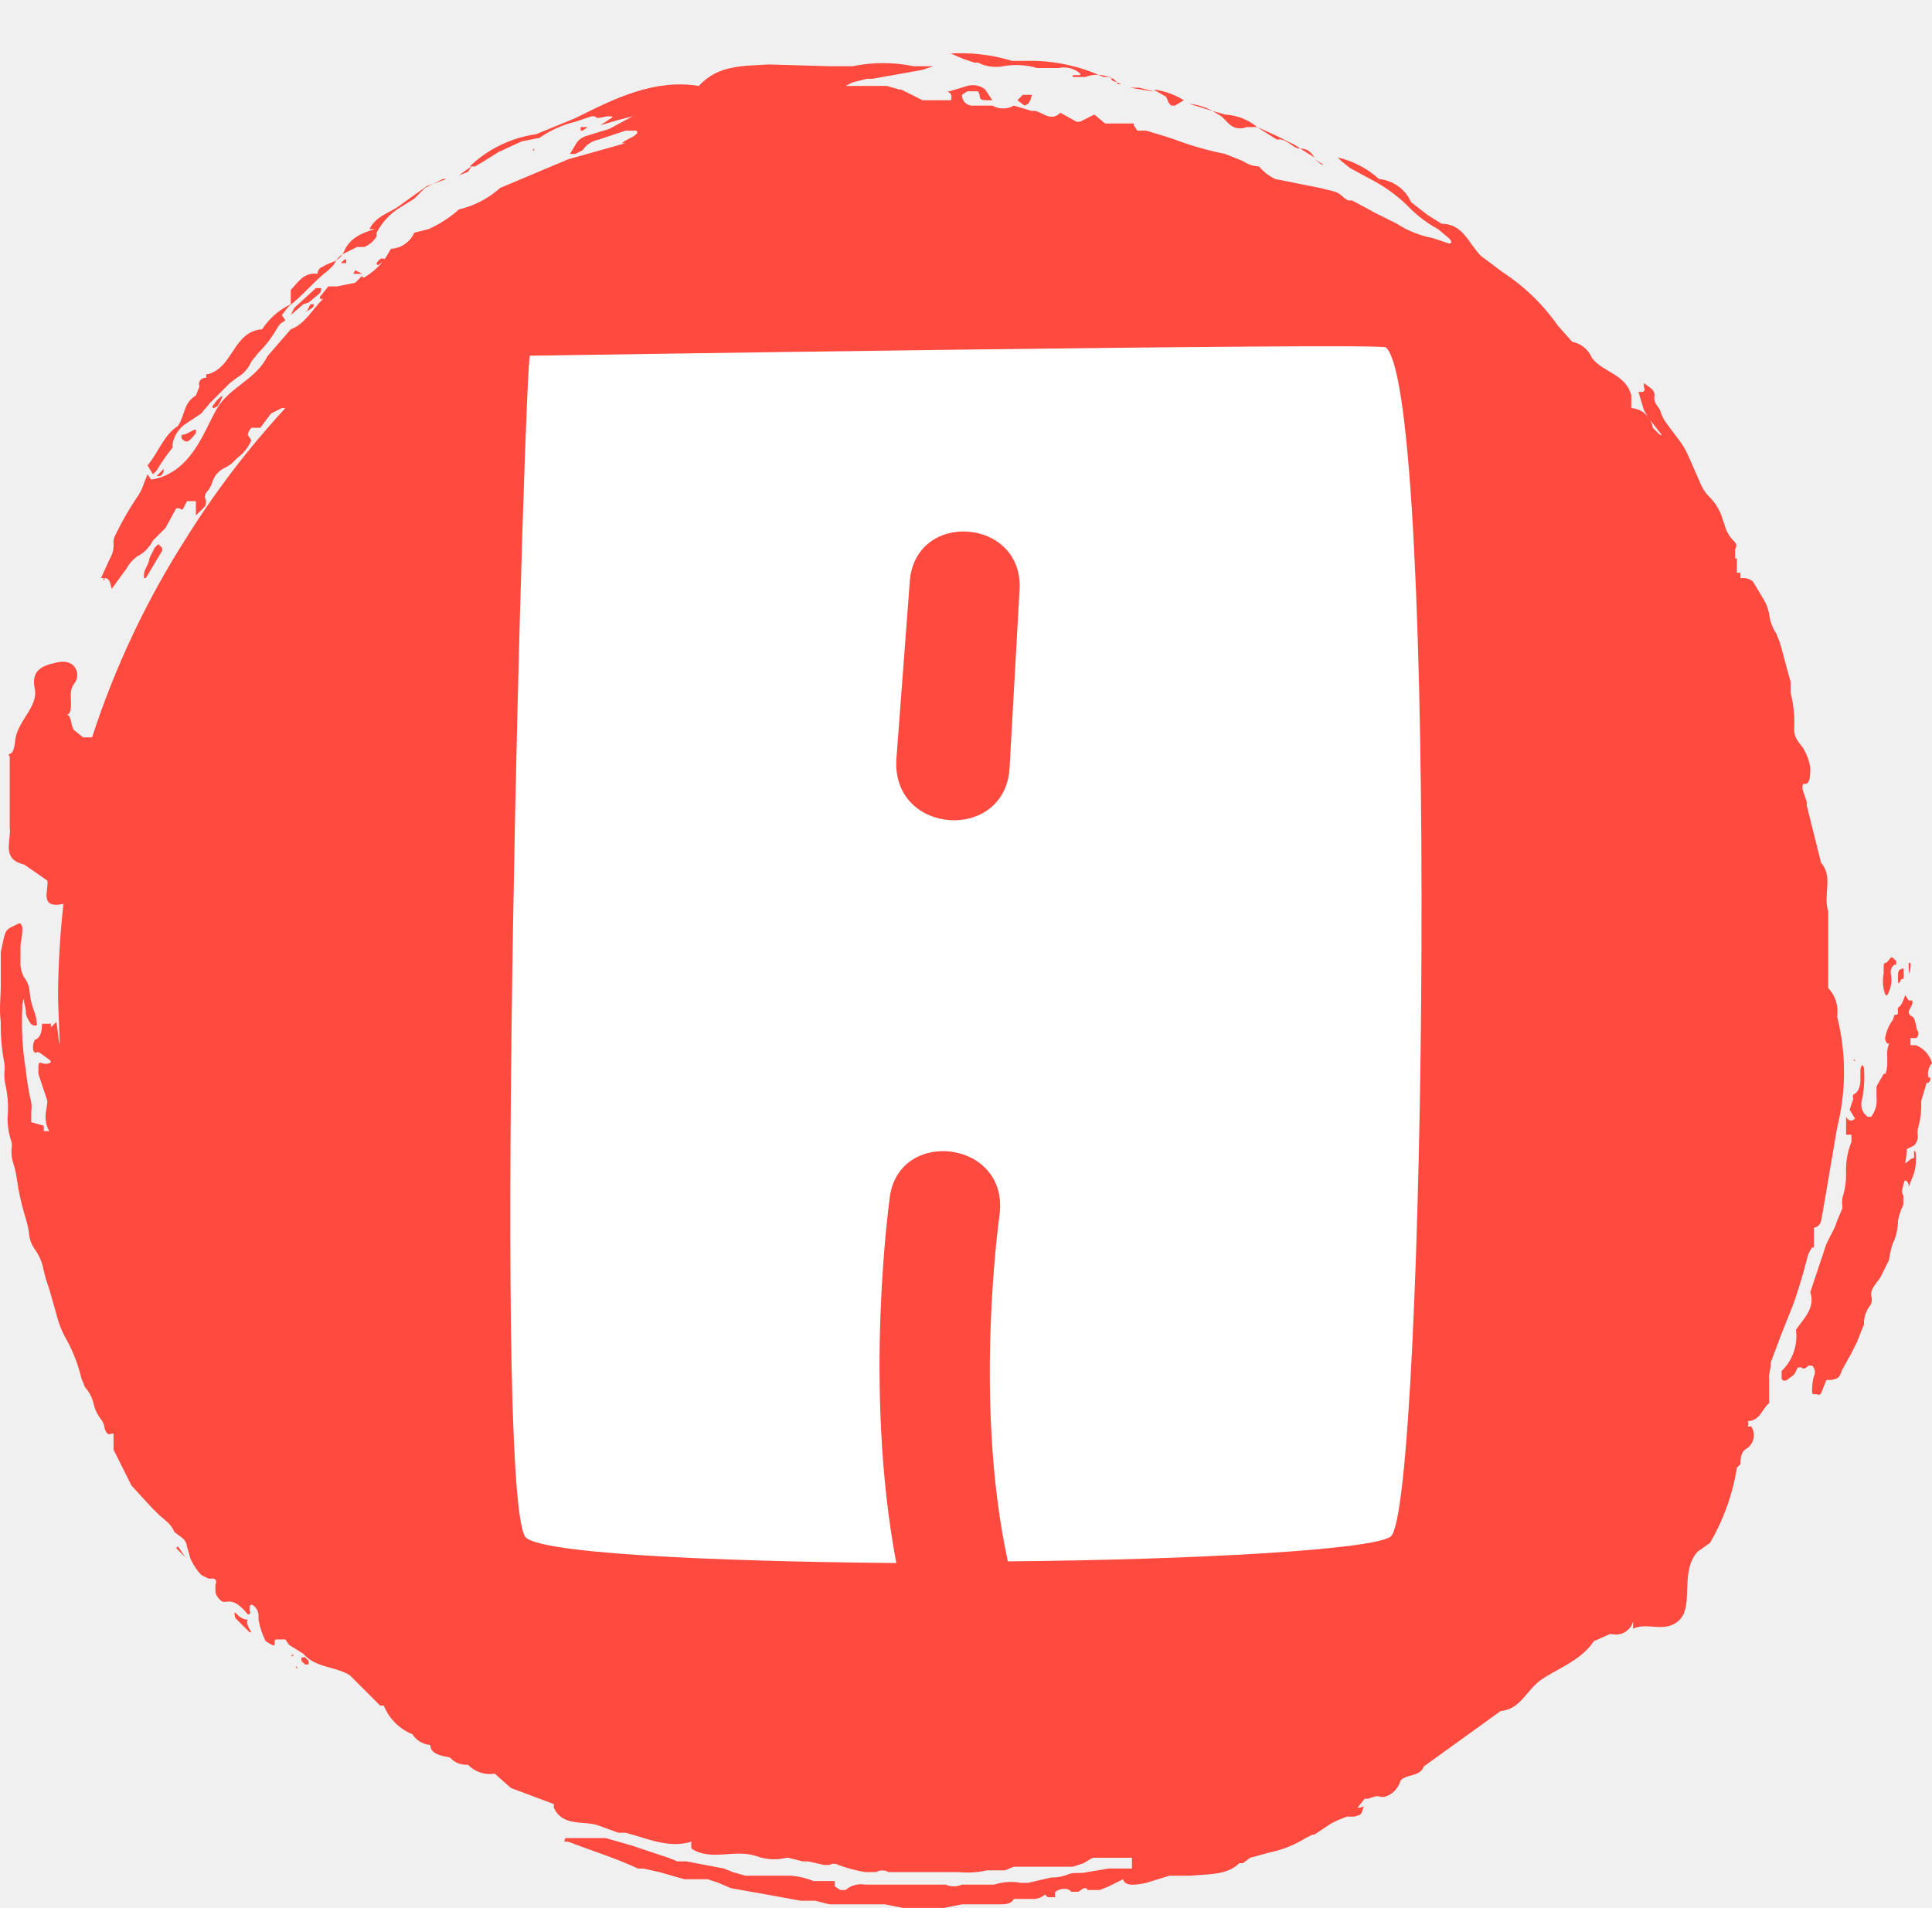
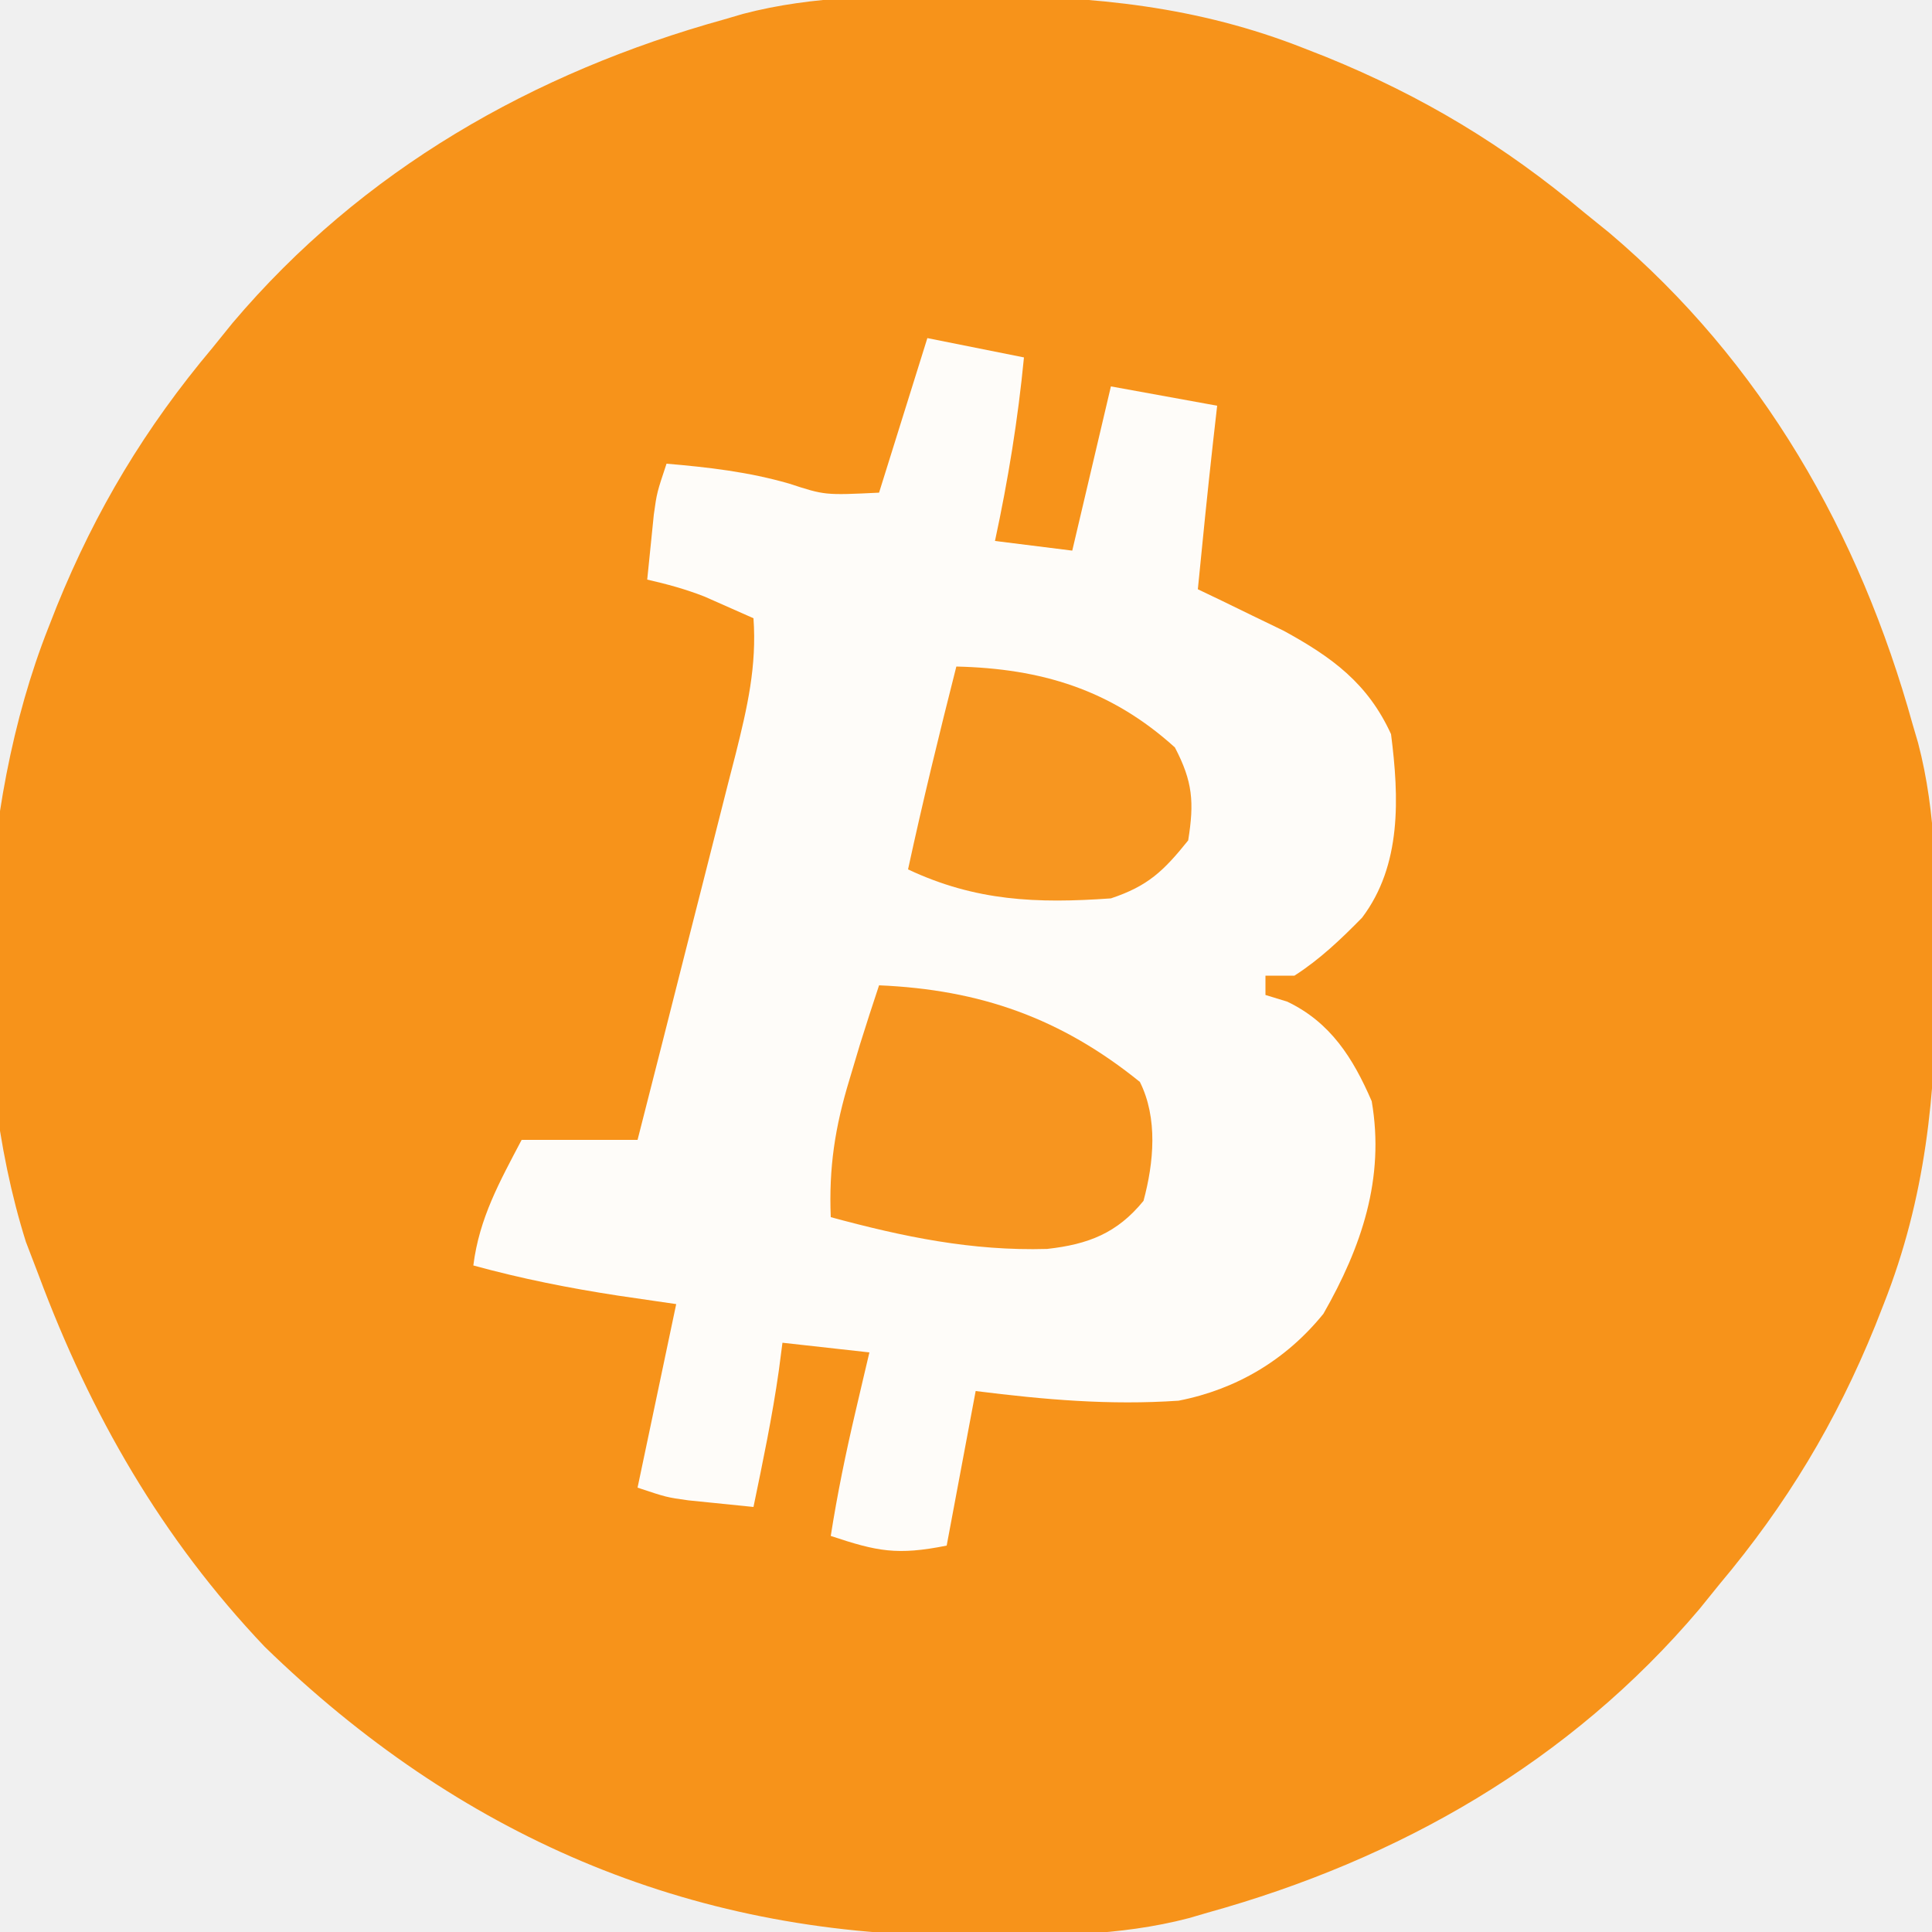
- <svg xmlns="http://www.w3.org/2000/svg" width="308.761" height="304.916" viewBox="0 0 106.008 104.687" class="css-1j8o68f" version="1.1" id="svg23">
-   <defs id="SvgjsDefs2684" />
-   <g id="SvgjsG2685" featurekey="rootContainer" transform="matrix(0.9820593,0,0,0.9820593,-0.05456052,0)" fill="#ff4a3f">
-     <g id="g17">
-       <path d="M19.8 15.3h.5l-.4-.2zm.5.1zm.8-.7c0 .1 0 .1.1.1l.4-.3c-.2-.1-.3-.1-.5.2zm.4-.2zm-4.1 2.3zm-.2.6l.3-.2c.1-.1.1-.2.1-.2h-.2l-.2.4c-.1-.1-.1 0 0 0zm2.2-2.9h-.1l-.2.2h.3zm-2.1 2.4l.6-.5c.1-.1.1-.2.1-.3h-.3l-1.2 1.1-.2.4.7-.6zm-1.1.8z" id="path3" />
-       <path d="M9.7 25v-.2a1.7 1.7 0 0 1 .7-1.1l.9-.6.5-.6.7-.7.4-.4.4-.3a1.9 1.9 0 0 0 .8-.9l.4-.5a5.9 5.9 0 0 0 1-1.3l.2-.3.3-.2-.2-.3.4-.5c.8-.6 1.4-1.4 2.2-2l.3-.3a1.4 1.4 0 0 1 .5-.6l.8-.4h.4a1.4 1.4 0 0 0 .7-.6V13a3.5 3.5 0 0 1 1.3-1.4l.8-.5.2-.2.4-.4 1-.5h.2l-1.1.4-1.4 1c-.6.5-1.4.6-1.8 1.4h.3c-.7.2-1.4.5-1.7 1.2s-.8.6-1.2.9a.4.4 0 0 0-.3.4c-.8-.1-1.1.5-1.5.9v.8a3.9 3.9 0 0 0-1.6 1.4c-1.6.1-1.6 2.1-3 2.5h-.1a.2.2 0 0 0 0 .2c-.3 0-.5.2-.4.5l-.2.5c-.7.4-.6 1.1-1 1.7-.8.5-1.1 1.5-1.7 2.2l.3.5.2-.2a11.6 11.6 0 0 1 .9-1.3zM53.9 3.3l.6.2h.2a2.2 2.2 0 0 0 1.4.2 4.1 4.1 0 0 1 1.9.1h1.2a1.4 1.4 0 0 1 1.2.3.1.1 0 0 1 0 .1H60a.1.1 0 0 0 0 .1h.7a1.8 1.8 0 0 1 1.3 0c.2 0 .1.1.2.2l.5.2h-.2c-.2-.4-.5-.4-.8-.4a9.7 9.7 0 0 0-4.3-.9h-.8A9.8 9.8 0 0 0 53 3h.2zm7.3 3.1zM50.3 4.7zm10.9 1.7h.2-.2zM19 14.7zm32.1-10zm17.6 2.2a.9.9 0 0 0 1 .2h.6a3.1 3.1 0 0 0-1.8-.7l-.7-.2.5.3zm-3.4-1.3c0 .1.1.2.2.3h.2l.5-.3a4.2 4.2 0 0 0-1.7-.6l.7.4zm7.4 2.7l.8.5c-.2-.3-.4-.5-.8-.5z" id="path5" />
-       <path d="M99 76.1l.6-1.6.6-1.5c.2-.5.6-1.8.8-2.6a1.7 1.7 0 0 1 .3-.7h.1v-1.1c.5-.1.4-.6.5-.9l.8-4.7a12.7 12.7 0 0 0 0-6.2 1.9 1.9 0 0 0-.5-1.6v-4.3c-.3-.9.3-1.9-.4-2.7L101 45a.4.4 0 0 0 0-.2l-.2-.6a.5.5 0 0 1 0-.4h.1c.3 0 .3-.5.3-.9a3 3 0 0 0-.4-1.1l-.3-.4a1.1 1.1 0 0 1-.2-.7 6.7 6.7 0 0 0-.2-2v-.6c-.2-.7-.4-1.5-.6-2.2l-.2-.5a2.5 2.5 0 0 1-.4-1.1 2.5 2.5 0 0 0-.3-.8l-.6-1a.8.8 0 0 0-.6-.2h-.1V32h-.2v-.8H97V31a.4.4 0 0 0 0-.1v-.2c.1-.2.1-.3-.1-.5a1.8 1.8 0 0 1-.4-.6l-.2-.6a2.9 2.9 0 0 0-.7-1.2 2.2 2.2 0 0 1-.5-.7l-.7-1.6a4.3 4.3 0 0 0-.6-1l-.6-.8a2.4 2.4 0 0 1-.4-.8l-.2-.3a.6.6 0 0 1-.1-.5.5.5 0 0 0-.2-.4l-.4-.3v.2c.1.2 0 .3-.1.3h-.2l.3 1 .3.5.7.9h-.1l-.2-.2-.2-.2a1.3 1.3 0 0 0-1.2-1.1v-.7c-.3-1.2-1.6-1.3-2.2-2.1a1.5 1.5 0 0 0-1.1-.9l-.8-.9a11.3 11.3 0 0 0-3.1-3l-.8-.6-.4-.3c-.7-.7-1-1.8-2.2-1.8l-.8-.5-.9-.7a2.2 2.2 0 0 0-1.8-1.3 5.1 5.1 0 0 0-2.3-1.2l.2.2.5.4 1.3.7a8.5 8.5 0 0 1 2.1 1.6 6.8 6.8 0 0 0 1.5 1.1l.6.5c.1.1.2.2.1.3H81l-.9-.3a5.6 5.6 0 0 1-2-.8l-1.2-.6-1.3-.7h-.2c-.3-.1-.4-.4-.8-.5l-.8-.2-2.5-.5a2.6 2.6 0 0 1-.9-.7 1.7 1.7 0 0 1-.9-.3l-1-.4a18.1 18.1 0 0 1-2.8-.8l-.6-.2-1-.3h-.5l-.2-.3v-.1h-1.6l-.6-.5-.4.2-.4.2h-.2l-.9-.5c-.6.6-1.1-.2-1.6-.1l-1-.3a1.2 1.2 0 0 1-1.2 0h-1.2a.6.6 0 0 1-.5-.6l.3-.2h.6a.7.7 0 0 1 .1.3c0 .2.2.2.5.2h.2l-.4-.6a1.1 1.1 0 0 0-1-.2l-1 .3H53c.3.2.2.3.2.5h-1.6l-.4-.2-.8-.4h-.1l-.7-.2h-2.3l.4-.2.8-.2h.3l1.7-.3 1.1-.2.6-.2h-1.1a8.4 8.4 0 0 0-3.4 0h-1.3L43 3.6c-1.4.1-2.8 0-3.9 1.2-2.5-.4-4.7.7-6.9 1.8l-2.2.9a6.7 6.7 0 0 0-3.7 1.8h.3l.5-.3.8-.5 1.3-.6 1-.2a6 6 0 0 1 2-.9l.9-.3h.2c.1.2.5 0 .7 0h.2c.1 0 .1.1 0 .1l-.6.4 1-.3.8-.2-1.3.7-1.3.4a1 1 0 0 0-.6.5l-.3.5h.3l.4-.2a1.4 1.4 0 0 1 .9-.6l1.5-.5h.5a.1.1 0 0 1 .1.2c-.2.2-.6.3-.8.5h.2l-3.2.9-3.8 1.6a5.2 5.2 0 0 1-2.3 1.2 6.6 6.6 0 0 1-1.7 1.1l-.8.2a1.5 1.5 0 0 1-1.3.9l-.3.5a3.7 3.7 0 0 1-1.2 1.1h-.1v-.1l-.2.2-.2.2-1 .2h-.5l-.4.5c-.1.1-.1.2 0 .2h.1c-.6.6-1 1.4-1.8 1.7L15 19.9c-.6 1.2-1.8 1.6-2.6 2.6s-1.4 3.9-3.9 4.3l-.2-.3-.2.5a2.7 2.7 0 0 1-.4.8 16.9 16.9 0 0 0-1.2 2.1.8.8 0 0 0-.1.5 1.4 1.4 0 0 1-.2.8l-.5 1.1h.2c.3 0 .3.3.4.6l.8-1.1a2.2 2.2 0 0 1 .6-.7 2 2 0 0 0 .9-.9l.3-.3.4-.4.6-1.1h.2c.1.1.1.1.2 0l.2-.4h.5v.8l.5-.5a.5.5 0 0 0 0-.5.4.4 0 0 1 .1-.3 1.5 1.5 0 0 0 .3-.5 1.3 1.3 0 0 1 .8-.9l.3-.2.3-.3a2.4 2.4 0 0 0 .8-1l-.2-.3c0-.1.1-.3.2-.4h.5l.6-.8.6-.3h.2a48.8 48.8 0 0 0-5.5 7.2h-.1.1a48.4 48.4 0 0 0-5.3 11.2h-.5l-.5-.4c-.2-.2-.1-.7-.4-.9h.1c.3-.5-.1-1.2.3-1.7s.1-1.4-.9-1.2-1.5.5-1.3 1.5-1 1.8-1.1 2.9-.5.5-.3.9v3.9c.1.8-.5 1.8.8 2.1l1.3.9c.1.5-.5 1.6.9 1.3a49.2 49.2 0 0 0-.3 5c0 1.1.1 2.2.1 3.3v-.4c-.1-.4-.1-.8-.2-1.3l-.3.3v-.2h-.5c0 .5-.1.8-.4.9a.9.9 0 0 0-.1.5c0 .1.1.3.2.2s.4.2.7.4-.2.3-.4.2-.2.1-.2.3v.3l.5 1.5c0 .3-.1.6-.1.9a1.7 1.7 0 0 0 .2.8h-.3v-.3l-.7-.2v-.6a1.5 1.5 0 0 0 0-.5 14.6 14.6 0 0 1-.3-1.8 16.6 16.6 0 0 1-.2-3.5.9.9 0 0 1 .1-.5v.2a2.9 2.9 0 0 1 .1.5.8.8 0 0 0 .1.4c.1.2.2.4.4.4s.1-.1.1-.2a2.1 2.1 0 0 0-.1-.5 4.2 4.2 0 0 1-.3-1.3 1.5 1.5 0 0 0-.3-.7 1.6 1.6 0 0 1-.2-.9v-.8c0-.3.1-.6.1-.9a.5.5 0 0 0-.1-.4h-.1c-.8.4-.7.2-1 1.6V55c0 .7-.1 1.4 0 2.1a10.8 10.8 0 0 0 .2 2.3 1.8 1.8 0 0 1 0 .5 3.1 3.1 0 0 0 .1.9 5.9 5.9 0 0 1 .1 1.3 3.9 3.9 0 0 0 .2 1.7 1.2 1.2 0 0 1 0 .4 2.1 2.1 0 0 0 .1.8 4.9 4.9 0 0 1 .2.9 14 14 0 0 0 .5 2.2 5 5 0 0 1 .2 1 1.7 1.7 0 0 0 .3.7 2.9 2.9 0 0 1 .5 1.2 8.5 8.5 0 0 0 .3 1l.4 1.4a5.4 5.4 0 0 0 .6 1.5 8.5 8.5 0 0 1 .8 2.1l.2.5a2.1 2.1 0 0 1 .5 1 2.1 2.1 0 0 0 .4.8 1 1 0 0 1 .2.5c.1.3.2.4.4.3h.1v.9l.5 1 .5 1 1.1 1.2.4.4c.3.3.7.5.9 1l.4.3a.7.7 0 0 1 .3.5l.2.7a3.3 3.3 0 0 0 .6.9l.4.2h.3a.2.2 0 0 1 .1.3 2.5 2.5 0 0 0 0 .5.9.9 0 0 0 .4.5h.2c.4-.1.8.2 1.2.7h.1c0-.1.1-.1 0-.2v-.2c0-.1.1-.2.2-.1a.7.7 0 0 1 .3.6v.2a4.3 4.3 0 0 0 .4 1.2c.5.3.5.3.5.1s0-.2.2-.2h.4l.2.3.8.5c.7.8 1.8.7 2.6 1.2l1.7 1.7h.2a2.9 2.9 0 0 0 1.6 1.6 1.3 1.3 0 0 0 1 .6c0 .5.6.6 1.1.7a1.2 1.2 0 0 0 .8.4h.2a1.7 1.7 0 0 0 1.5.5l.9.8 2.4.9v.2c.5 1.1 1.7.7 2.5 1l1.1.4h.4c1.2.3 2.4.9 3.7.5a.7.7 0 0 0 0 .4c1.1.7 2.4 0 3.6.4a2.9 2.9 0 0 0 1.7.1h.1l.8.2h.3l.9.2h.3a.5.5 0 0 1 .5 0 7.9 7.9 0 0 0 1.5.4h.6a.7.7 0 0 1 .7 0h3.9a5 5 0 0 0 1.6-.1h1l.5-.2H60l.6-.2.5-.3h2.2v.6H62l-1.2.2c-.4.1-.7 0-1 .1a2.4 2.4 0 0 1-1 .2l-1.3.3h-.4a3.1 3.1 0 0 0-1.5.1h-1.8a1.1 1.1 0 0 1-.9 0h-4.5a1.3 1.3 0 0 0-1.1.3H47l-.3-.2v-.3h-1.2a4.1 4.1 0 0 0-1.3-.3h-2.5l-.7-.2-.5-.2-2.1-.4h-.5l-.5-.2-2.1-.7-1.4-.4h-2.2c-.1 0-.1.1-.1.2h.2c1.3.5 2.6.9 3.9 1.5h.3l.9.2 1.4.4h1.3l.6.2.7.3 1.7.3 1.1.2 1.1.2h.8l.8.2h3.1l1 .2h2.3l1-.2H56c.4 0 .6-.1.7-.3h1a1 1 0 0 0 .8-.3c-.1.1 0 .1.1.2h.4v-.2c0-.1 0-.1.2-.2s.6-.1.7.1h.4l.3-.2c.2 0 .2 0 .2.1h.7l.5-.2.8-.4c.1.3.4.4 1.3.2l1.3-.4h1.2c.9-.1 2 0 2.7-.7h.2l.4-.3 1.1-.3a6.1 6.1 0 0 0 2-.8l.4-.2h.1l.9-.6.4-.2.5-.2h.4c.4-.1.4-.1.5-.4s0-.1-.2-.1h-.1l.4-.5h.2c.3-.1.5-.2.7-.1h.2a1.3 1.3 0 0 0 .9-.9c.3-.4 1.1-.2 1.3-.8l4.3-3.1c1.1-.1 1.4-1.1 2.2-1.7s2.3-1.1 3-2.2l.9-.4h.1a1 1 0 0 0 1.2-.7v.4c.8-.4 1.8.3 2.6-.5s0-2.7 1-3.8l.7-.5a12.1 12.1 0 0 0 1.5-4.2l.2-.2c0-.3 0-.7.4-.9a.9.9 0 0 0 .2-1.2h-.2a.3.3 0 0 0 0-.3c.7 0 .8-.7 1.2-1V77a.5.5 0 0 1 0-.2 3.8 3.8 0 0 0 .1-.7zM5.9 32.2z" id="path7" />
-       <path d="M26.4 9.3l-.3.2-.4.3.5-.2zm6.1-2h.1l.3-.2h-.4zm-2.6 1l-.1.1h.1v-.1zm-1.5 1.4zm1.3-.2zm-6.3 3.1zM9.2 26.2l-.4.4H9a.4.4 0 0 0 .2-.4zm3-3.5a2.1 2.1 0 0 0 .3-.6 1.5 1.5 0 0 0-.5.5c-.1.1-.1.2 0 .2zM11 24.2V24c-.2 0-.5.3-.8.3v.2c.3.3.4.2.8-.3zm3 66.2zM73.9 9.2h.1l-.5-.3zm-2.5-1.4c.5-.1.8.4 1.2.5h.1l-.3-.2-1-.5-1.1-.5.3.2zM52.8 3.1zm11.7 2h-.1l-1.2-.2h.5zm2 .7l1.3.4a3.3 3.3 0 0 0-1.3-.4zm-9 0a1 1 0 0 0 .2-.5h-.5l-.3.3.4.3zm9 1.6zM49.9 4.2zm2.9.7zM48.5 4zm13.8 2.1a.5.5 0 0 0 0 .1zm44.8 52.3h-.3V58h.3c.1 0 .2-.3.1-.4s-.1-.7-.3-.8a.3.3 0 0 1-.2-.3l.2-.4a.4.4 0 0 0 0-.2h-.2l-.2-.3c-.1.3-.2.6-.4.7a.5.5 0 0 0 0 .2c0 .1 0 .2-.1.2h-.1a1.1 1.1 0 0 1-.1.3 2.3 2.3 0 0 0-.4.9.4.4 0 0 0 .1.4h.1a1.7 1.7 0 0 0-.1.8v.4a1.8 1.8 0 0 1-.1.5h-.1l-.4.7v.6a1.5 1.5 0 0 1-.3 1.1h-.2l-.2-.2a.9.9 0 0 1-.1-.8 6.5 6.5 0 0 0 .1-1.7c0-.1-.1-.2-.1-.2a.5.5 0 0 0-.1.3v.6c0 .2-.1.6-.3.7s-.1.2-.1.3l-.2.6.3.5c-.2.2-.4.1-.5-.1v1h.3v.4a4.2 4.2 0 0 0-.3 1.4 3.3 3.3 0 0 0 0 .4 4 4 0 0 1-.2 1.3 2 2 0 0 0 0 .6l-.3.7a3.2 3.2 0 0 1-.3.7l-.3.6-.9 2.7c.3.9-.4 1.5-.8 2.1a2.7 2.7 0 0 1-.8 2.3v.4c0 .1.1.2.3.1l.4-.3.2-.4h.2c.1.1.2.1.4-.1h.2a.5.5 0 0 1 .1.6 2.9 2.9 0 0 0-.1.8c0 .1 0 .2.1.2h.2c.1.1.2 0 .3-.3l.2-.5h.3c.4-.1.4-.1.6-.6l.5-.9.3-.6.4-1a1.6 1.6 0 0 1 .3-1 .6.6 0 0 0 .1-.6c0-.2 0-.3.2-.6l.3-.4.5-1a4.7 4.7 0 0 1 .2-.9 3 3 0 0 0 .3-1.3 3.8 3.8 0 0 1 .3-.9v-.5c-.1-.2-.1-.2 0-.6s.1-.2.2-.2a.4.4 0 0 1 .1.3l.2-.5a2.3 2.3 0 0 0 .2-.9v-.3c0-.1 0-.3-.1-.3v.4c-.2 0-.3.2-.5.3a6.4 6.4 0 0 0 .1-.8l.4-.2a.7.7 0 0 0 .2-.6 1.4 1.4 0 0 1 0-.3 4.8 4.8 0 0 0 .2-1.4v-.2l.3-1h.1a.3.3 0 0 0 .1-.3h-.1a.9.9 0 0 1 .2-.8 1.5 1.5 0 0 0-.9-1zm-1.2 7.8zm-.2-9.9zm0 0zM9.1 30.8a.3.3 0 0 0 0-.2l-.2-.2-.2.2-.3.6c0 .3-.3.6-.3.9v.2h.1zm96.3 24.8h.1a1.7 1.7 0 0 0 .2-1.2.5.5 0 0 1 .2-.5h.1v-.2l-.2-.2h-.1c-.1.1-.2.3-.3.3s-.1.1-.1.3v.3a2.2 2.2 0 0 0 .1 1.2zM13.2 90.1c-.1 0 0 .2 0 .3l.8.8h.1c-.2-.3-.3-.6-.2-.7a.9.9 0 0 1-.5-.2zm.8.3zm92.3-35.7h.1a2 2 0 0 0 0-.6c-.3.1-.3.1-.3.6s.1.1.2 0z" id="path9" />
-       <path d="M106.7 62a.6.6 0 0 0 .1-.5c0-.1-.1-.2-.1-.1h-.2v.2c0 .4.1.5.2.4zm.1-8.2h-.1v.6a1 1 0 0 0 .1-.6zM17.1 92.6h-.2v.2l.2.2h.2v-.2zm86.6-33.3c0-.1 0-.1-.1-.1zM9.9 86.5l.5.5-.4-.6z" id="path11" />
-       <circle cx="10.5" cy="87.1" transform="rotate(-24.8 10.4 87.159)" id="circle13" />
-       <path d="M9.7 30.1h-.1v.2-.2h.1zm83.2-6.6l-.2-.3h-.1zm-14.7 77.1zM5.9 32.2zm-.1.2a.3.3 0 0 0 .1-.2v.2zm1.9-4.9zM61.5 2.4zm42.8 58.2v.1-.1zM16.4 92.5h-.1c.1.1.2 0 .1-.1zm.2.7h.1l-.1-.1v.1zm73.9-71.3zm15.2 34.4zM14.6 91.7zm92.1-37zm-.8 11.4zM34.6 0z" id="path15" />
-     </g>
-   </g>
-   <g id="SvgjsG2686" featurekey="nameFeature-0" transform="matrix(2.284354,0,0,2.284354,27.98006,-5.60952)" fill="#ffffff">
-     <path d="M9.6 16.48 l-0.32 4.24 c-0.08 1.8 2.6 1.96 2.72 0.2 l0.24 -4.28 c0.12 -1.76 -2.56 -1.96 -2.64 -0.16 z M0.48 11 l0 0 c0.04 0 20.48 -0.32 20.56 -0.2 c1.28 1.12 0.96 27.8 0.12 28.56 c-0.4 0.32 -4.64 0.56 -9.2 0.6 c-0.84 -3.84 -0.2 -8.32 -0.2 -8.32 c0.24 -1.8 -2.44 -2.12 -2.64 -0.4 c0 0.04 -0.64 4.52 0.16 8.76 c-4.56 -0.04 -8.68 -0.24 -8.92 -0.64 c-0.8 -1.44 0 -28.28 0.12 -28.36 z" id="path20" />
-   </g>
+ <svg xmlns="http://www.w3.org/2000/svg" version="1.1" width="200" height="200">
+   <path d="M0 0 C0.71 -0 1.42 -0.001 2.152 -0.001 C13.901 0.037 24.624 1.092 35.625 5.438 C36.362 5.727 37.1 6.016 37.859 6.314 C47.861 10.375 56.347 15.479 64.625 22.438 C65.473 23.123 66.321 23.809 67.195 24.516 C83.021 37.91 93.129 55.626 98.625 75.438 C98.81 76.066 98.994 76.695 99.185 77.343 C101.123 84.725 101.067 92.224 101.062 99.812 C101.063 100.523 101.063 101.233 101.064 101.965 C101.025 113.714 99.97 124.436 95.625 135.438 C95.336 136.175 95.046 136.912 94.748 137.672 C90.687 147.673 85.583 156.16 78.625 164.438 C77.939 165.286 77.253 166.134 76.547 167.008 C63.152 182.833 45.437 192.941 25.625 198.438 C24.992 198.623 24.358 198.808 23.706 199 C16.439 200.904 9.093 200.836 1.625 200.812 C0.591 200.811 0.591 200.811 -0.464 200.81 C-28.259 200.693 -51.952 190.389 -71.973 170.91 C-82.635 159.687 -89.99 146.882 -95.375 132.438 C-95.811 131.301 -96.246 130.164 -96.695 128.992 C-102.744 109.745 -101.762 84.14 -94.375 65.438 C-94.086 64.7 -93.796 63.963 -93.498 63.203 C-89.437 53.202 -84.333 44.715 -77.375 36.438 C-76.689 35.589 -76.003 34.741 -75.297 33.867 C-61.902 18.042 -44.187 7.934 -24.375 2.438 C-23.746 2.253 -23.117 2.068 -22.469 1.878 C-15.087 -0.06 -7.588 -0.004 0 0 Z " fill="#F7931A" transform="translate(99.375,-0.4375)" />
+   <path d="M0 0 C4.95 0.99 4.95 0.99 10 2 C9.377 8.44 8.36 14.676 7 21 C9.64 21.33 12.28 21.66 15 22 C16.32 16.39 17.64 10.78 19 5 C22.63 5.66 26.26 6.32 30 7 C29.856 8.279 29.711 9.557 29.562 10.875 C29.002 15.913 28.495 20.955 28 26 C29.212 26.58 29.212 26.58 30.449 27.172 C31.518 27.693 32.586 28.213 33.688 28.75 C35.271 29.516 35.271 29.516 36.887 30.297 C41.886 33.032 45.593 35.729 48 41 C48.836 47.546 49.113 54.56 45 60 C42.817 62.224 40.629 64.315 38 66 C37.01 66 36.02 66 35 66 C35 66.66 35 67.32 35 68 C35.742 68.227 36.485 68.454 37.25 68.688 C41.73 70.826 44.072 74.533 46 79 C47.374 86.984 44.944 94.098 41 101 C37.147 105.76 32.007 108.83 26 110 C18.826 110.485 12.15 109.894 5 109 C4.01 114.28 3.02 119.56 2 125 C-3.131 126.026 -5.188 125.604 -10 124 C-9.32 119.658 -8.442 115.403 -7.438 111.125 C-7.168 109.973 -6.899 108.82 -6.621 107.633 C-6.416 106.764 -6.211 105.895 -6 105 C-8.97 104.67 -11.94 104.34 -15 104 C-15.124 104.949 -15.248 105.897 -15.375 106.875 C-16.048 111.623 -17.027 116.306 -18 121 C-19.438 120.858 -20.875 120.711 -22.312 120.562 C-23.513 120.441 -23.513 120.441 -24.738 120.316 C-27 120 -27 120 -30 119 C-28.02 109.595 -28.02 109.595 -26 100 C-27.98 99.711 -29.96 99.422 -32 99.125 C-37.103 98.344 -42.024 97.366 -47 96 C-46.386 91.09 -44.275 87.33 -42 83 C-38.04 83 -34.08 83 -30 83 C-28.282 76.276 -26.573 69.55 -24.873 62.822 C-24.294 60.534 -23.712 58.247 -23.127 55.96 C-22.286 52.671 -21.455 49.379 -20.625 46.086 C-20.363 45.067 -20.1 44.048 -19.83 42.998 C-18.639 38.239 -17.648 33.95 -18 29 C-19.073 28.526 -20.145 28.051 -21.25 27.562 C-21.853 27.296 -22.457 27.029 -23.078 26.754 C-25.031 25.988 -26.956 25.466 -29 25 C-28.858 23.562 -28.711 22.125 -28.562 20.688 C-28.481 19.887 -28.4 19.086 -28.316 18.262 C-28 16 -28 16 -27 13 C-22.628 13.377 -18.543 13.844 -14.312 15.062 C-10.612 16.272 -10.612 16.272 -5 16 C-3.35 10.72 -1.7 5.44 0 0 Z " fill="#FEFCF9" transform="translate(96,35)" />
+   <path d="M0 0 C10.468 0.445 18.834 3.398 27 10 C28.872 13.743 28.448 18.343 27.375 22.312 C24.648 25.66 21.653 26.817 17.395 27.289 C9.605 27.515 2.489 26.029 -5 24 C-5.205 18.84 -4.563 14.683 -3.062 9.75 C-2.523 7.948 -2.523 7.948 -1.973 6.109 C-1.334 4.067 -0.677 2.03 0 0 Z " fill="#F7951F" transform="translate(91,102)" />
+   <path d="M0 0 C8.804 0.206 16.006 2.387 22.625 8.375 C24.479 11.914 24.633 14.059 24 18 C21.459 21.16 19.854 22.715 16 24 C8.327 24.546 1.993 24.291 -5 21 C-3.475 13.962 -1.771 6.98 0 0 Z " fill="#F79620" transform="translate(99,69)" />
</svg>
